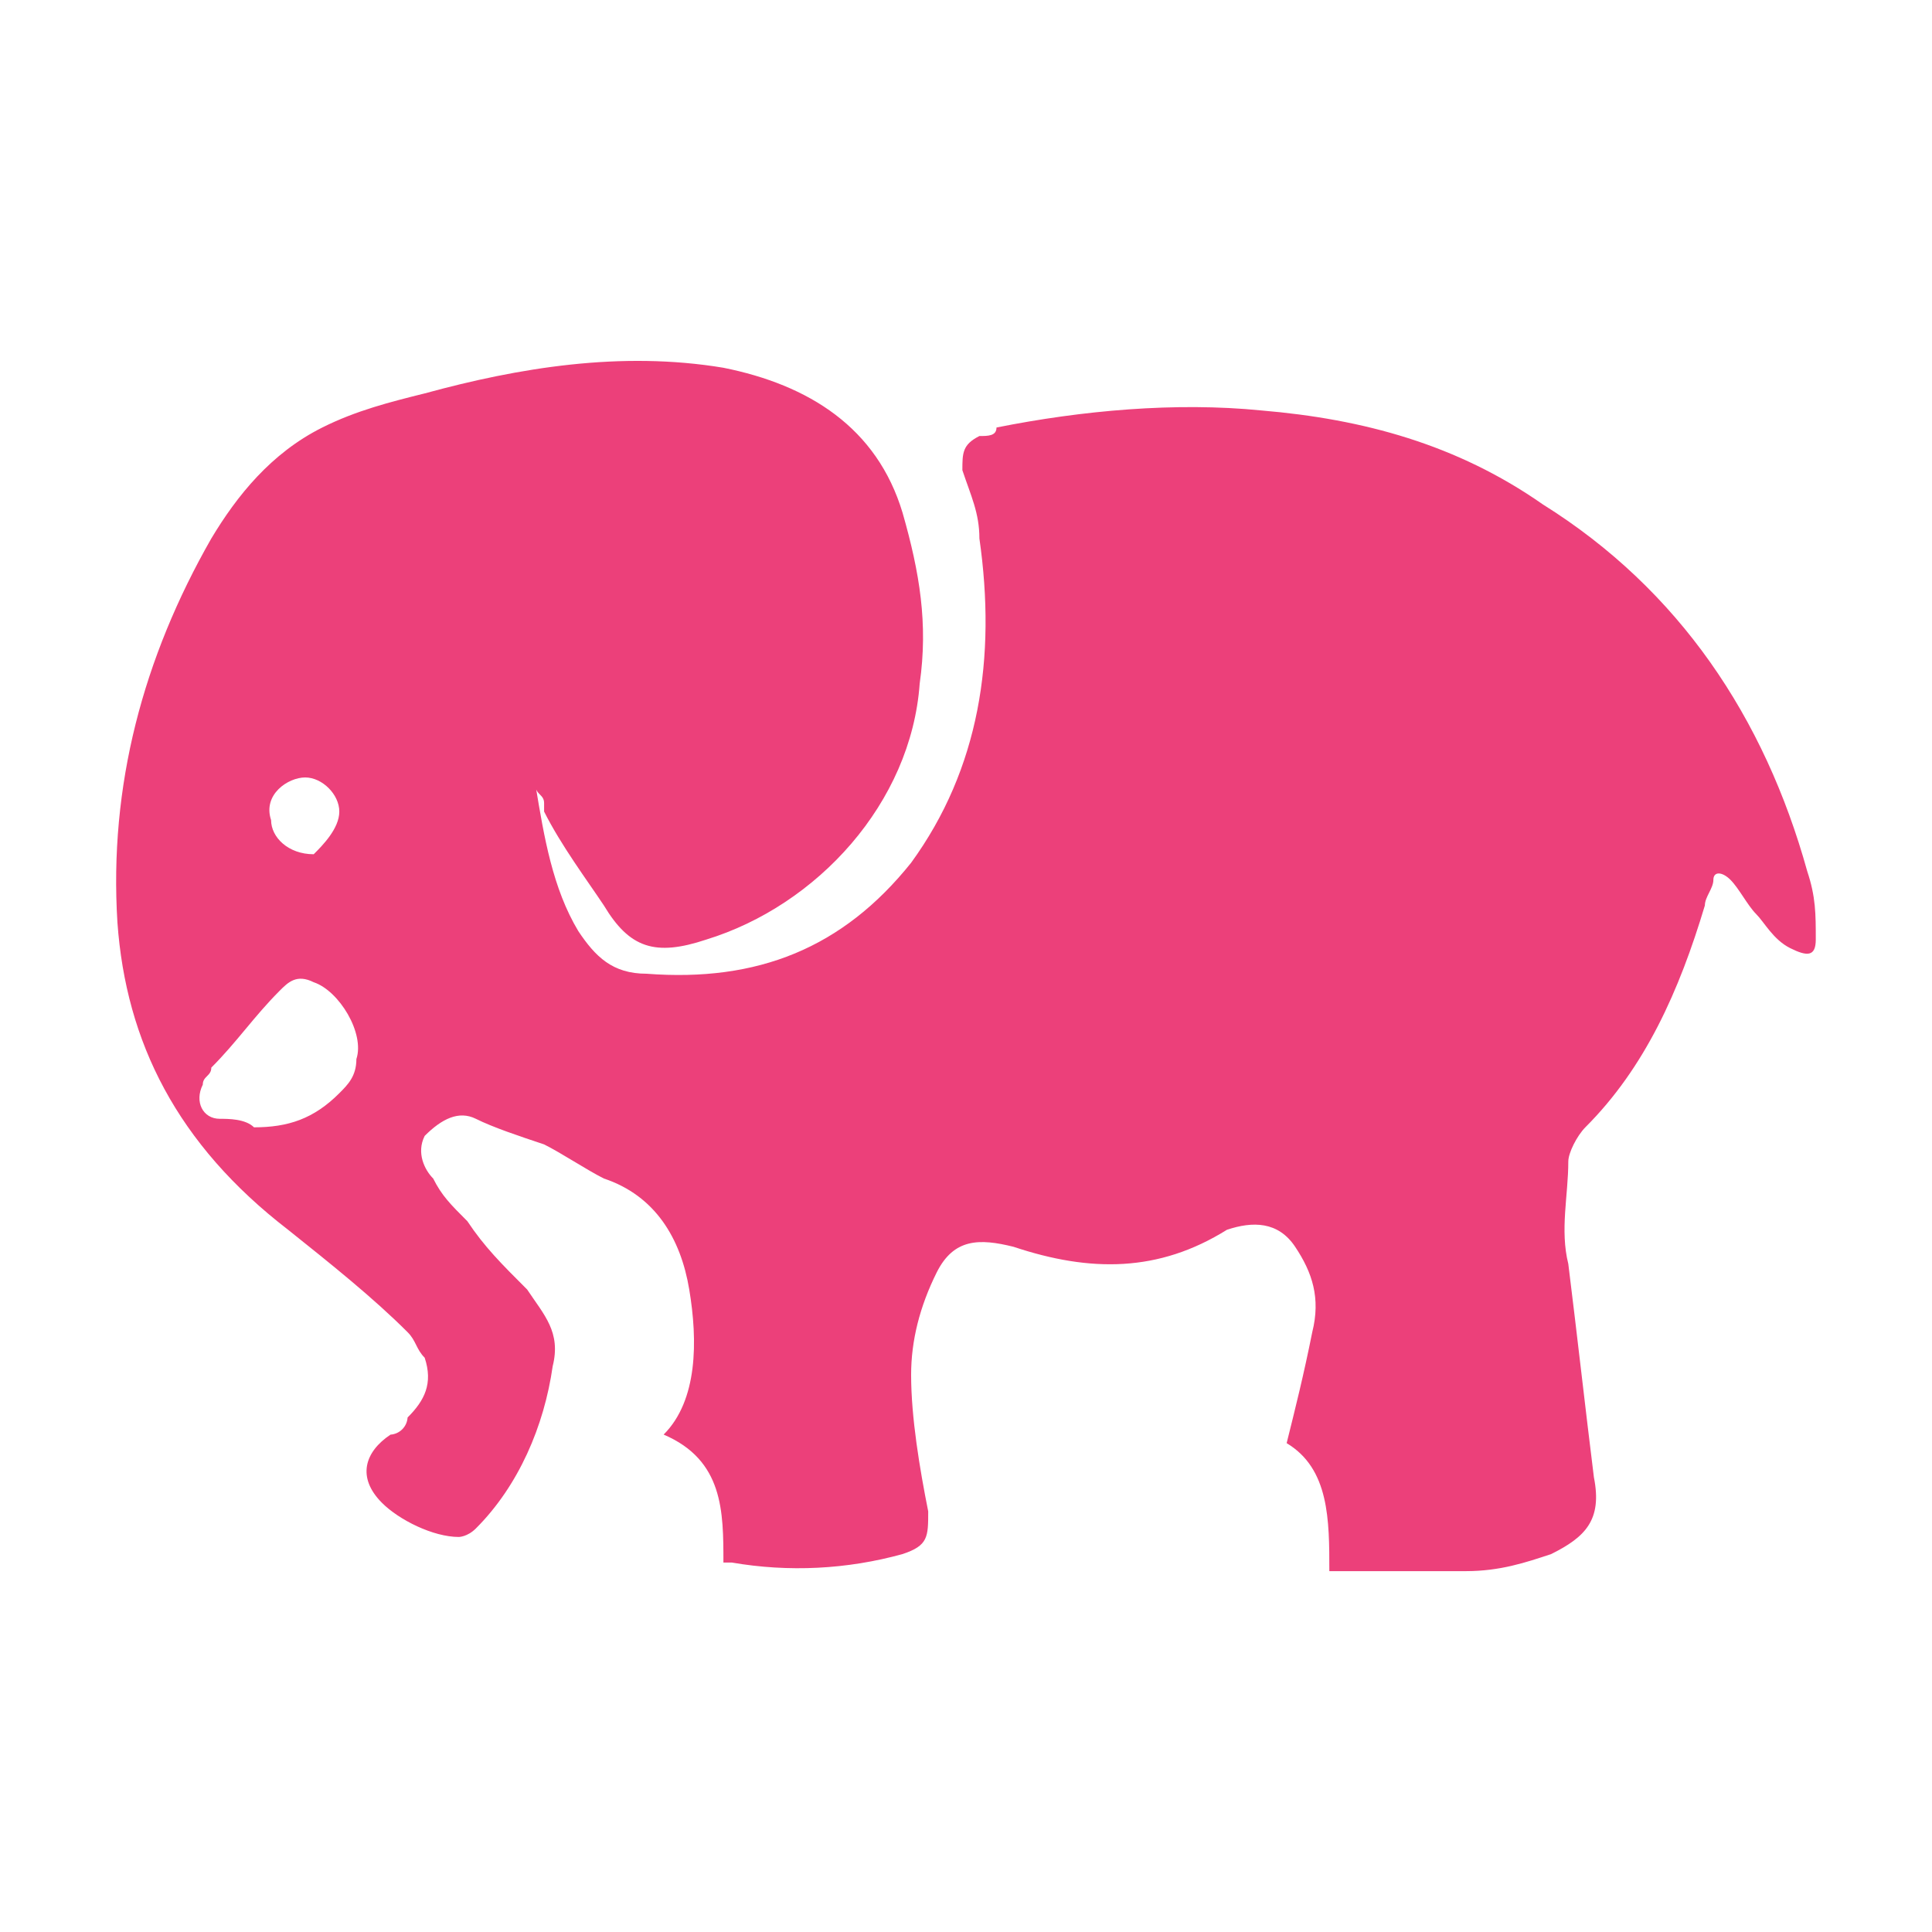
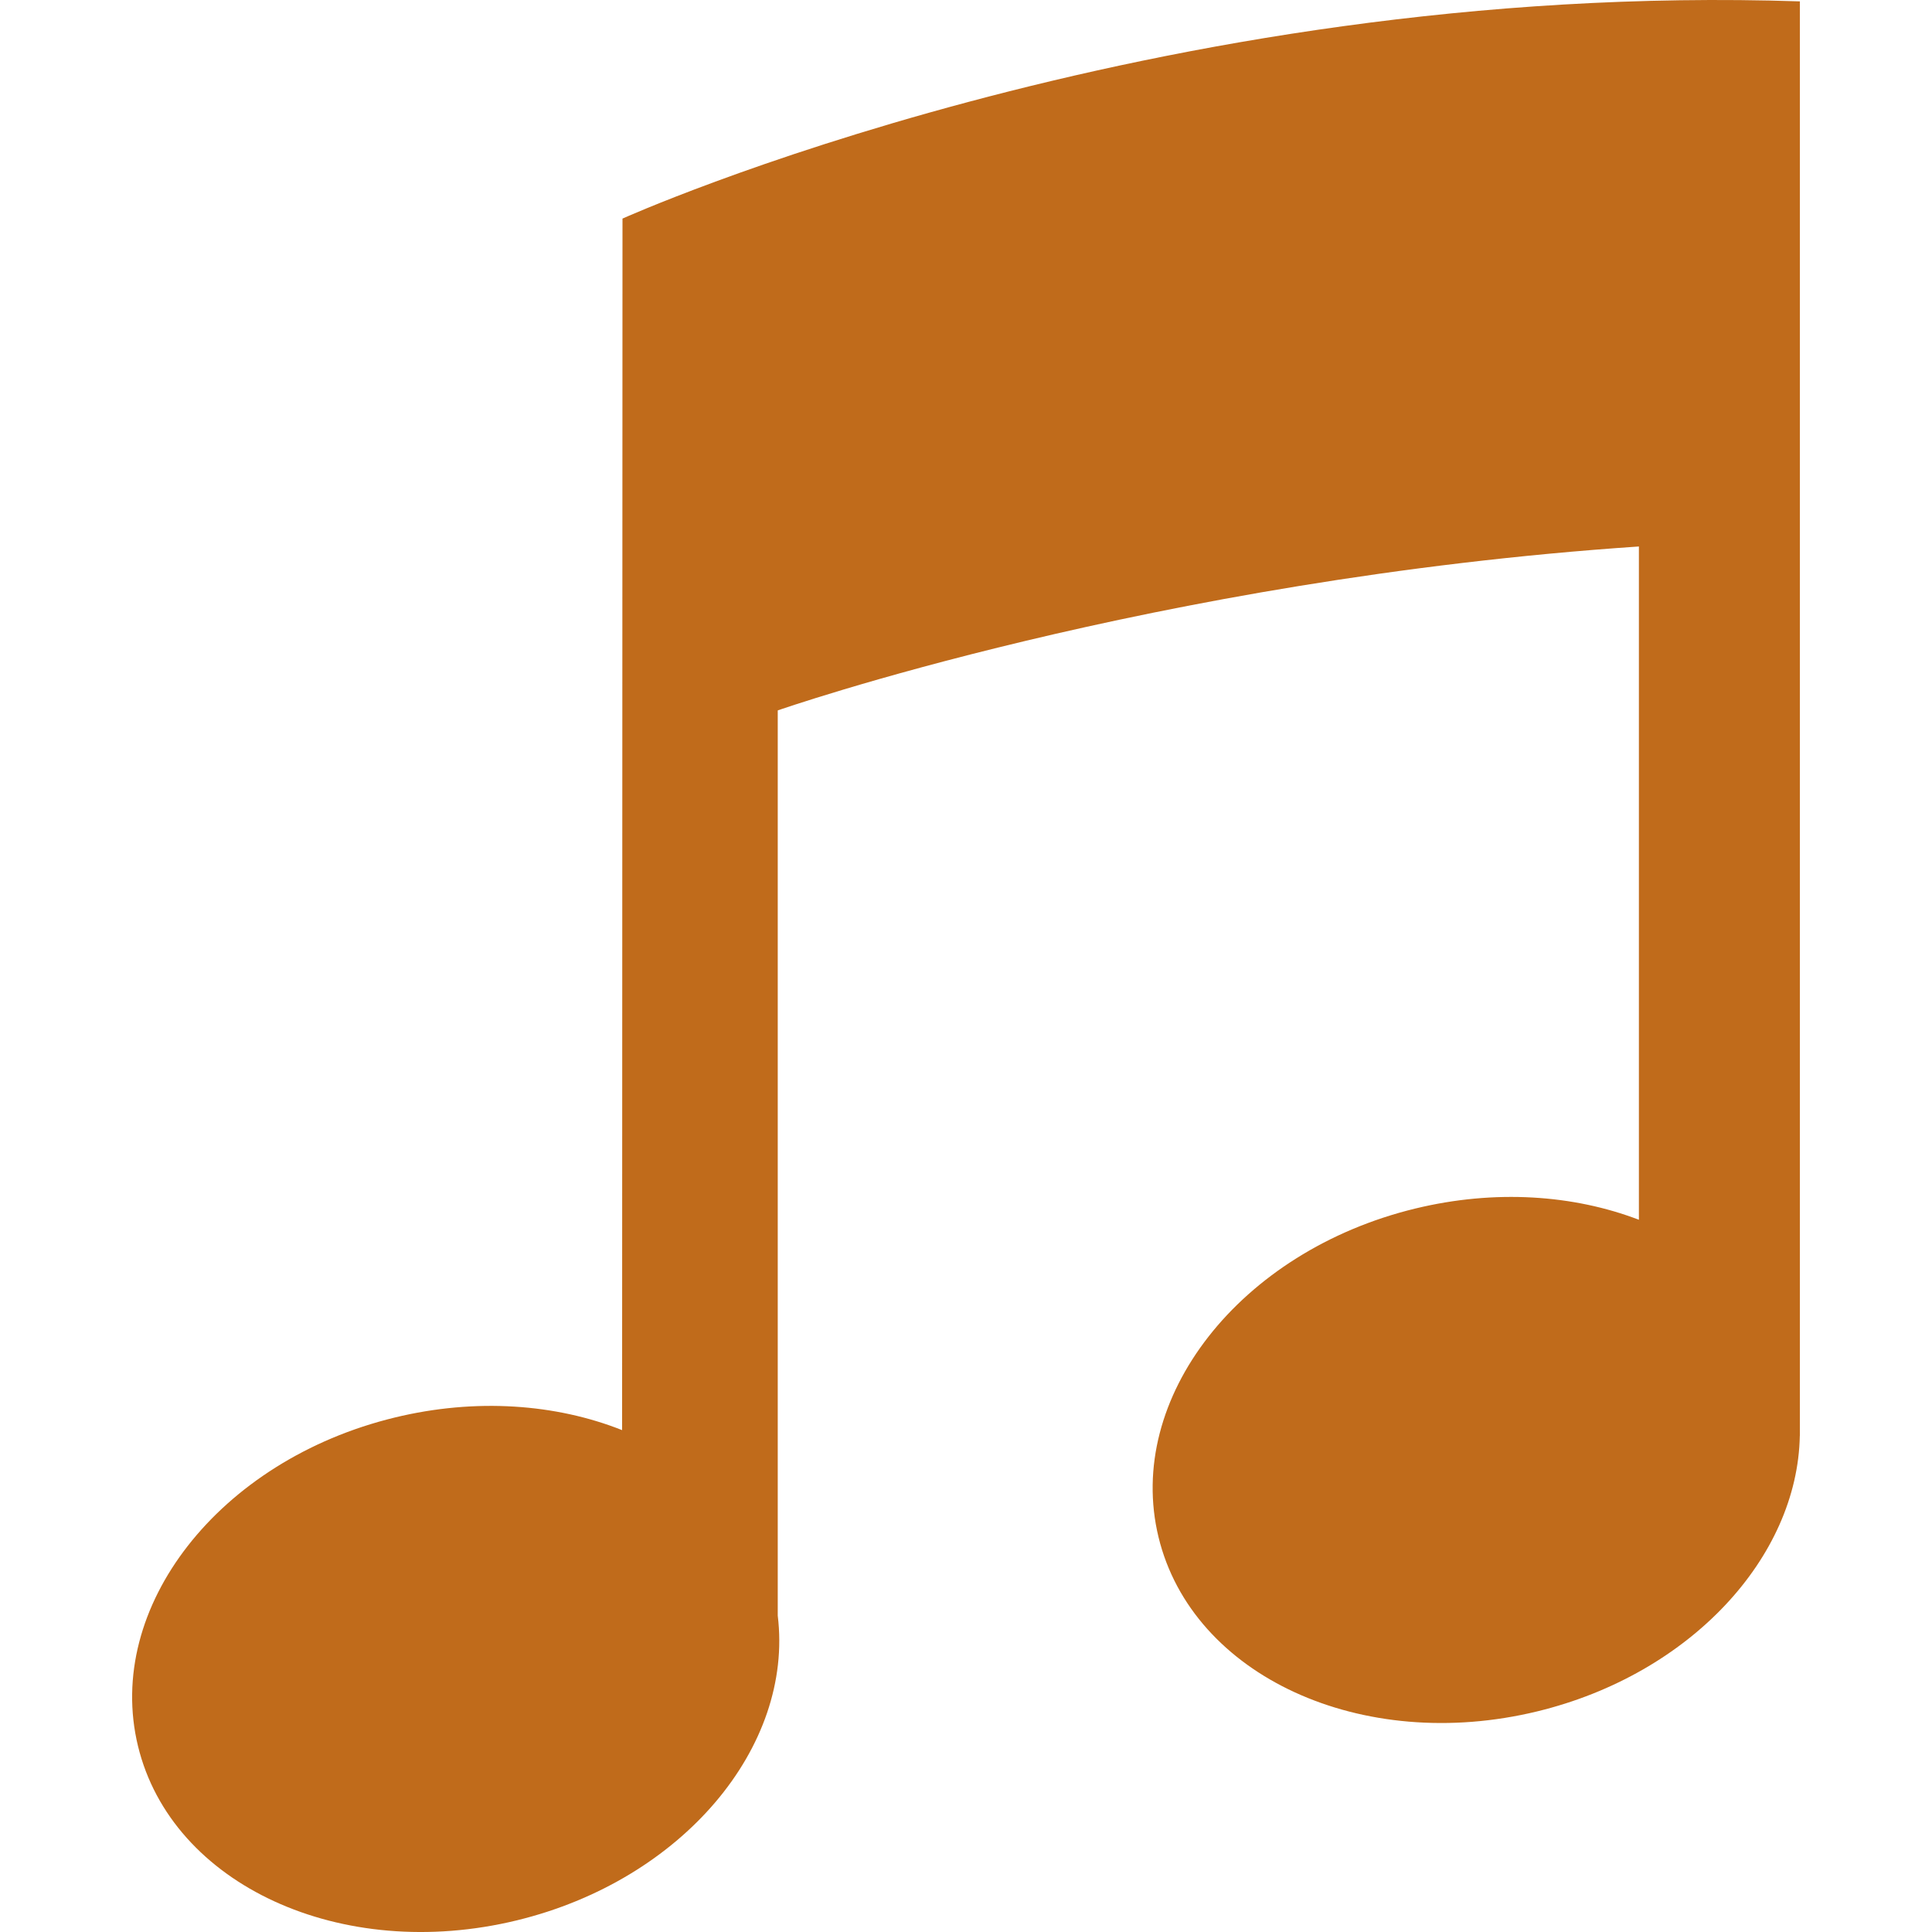
- <svg xmlns="http://www.w3.org/2000/svg" viewBox="0 0 32 32">
-   <path d="M11.416 21.358c-.141-.848-.565-1.555-1.414-1.838-.282-.141-.706-.424-.99-.565-.423-.141-.847-.283-1.13-.424s-.565 0-.848.283c-.142.282 0 .565.141.706.142.283.283.424.566.707.282.424.565.707.99 1.131.282.424.565.707.423 1.272-.141.99-.565 1.98-1.272 2.686-.141.141-.283.141-.283.141-.424 0-.99-.282-1.272-.565-.424-.424-.283-.848.141-1.13a.304.304 0 0 0 .283-.284c.283-.282.424-.565.283-.99-.141-.14-.141-.282-.283-.423-.565-.566-1.272-1.131-1.979-1.696-1.837-1.414-2.686-3.11-2.827-5.09-.141-2.261.424-4.381 1.555-6.36.424-.707.99-1.414 1.838-1.838.565-.283 1.13-.424 1.696-.565 1.555-.425 3.251-.707 4.947-.425 1.414.283 2.545.99 2.969 2.404.283.989.424 1.837.283 2.827-.142 1.979-1.697 3.675-3.534 4.24-.848.283-1.273.142-1.697-.565-.282-.424-.706-.99-.99-1.555v-.141c0-.142-.14-.142-.14-.283.14.848.282 1.696.706 2.403.283.424.566.707 1.131.707 1.838.141 3.251-.424 4.382-1.838 1.131-1.555 1.414-3.392 1.131-5.371 0-.424-.141-.707-.282-1.131 0-.283 0-.424.282-.566.142 0 .283 0 .283-.141 1.414-.283 2.968-.424 4.382-.283 1.696.142 3.251.566 4.665 1.555 2.262 1.414 3.675 3.534 4.382 6.079.141.424.141.706.141 1.13 0 .283-.141.283-.424.142-.282-.142-.424-.424-.565-.566s-.283-.424-.424-.565-.283-.141-.283 0-.141.283-.141.424c-.424 1.414-.99 2.686-1.98 3.675-.14.142-.282.424-.282.566 0 .565-.141 1.13 0 1.696.141 1.13.283 2.403.424 3.534.141.707-.141.99-.707 1.272-.424.141-.848.283-1.413.283h-2.262c0-.848 0-1.696-.707-2.12.141-.566.283-1.131.424-1.838.142-.566 0-.99-.283-1.414-.282-.424-.706-.424-1.13-.282-1.131.706-2.262.706-3.534.282-.566-.141-.99-.141-1.273.424-.282.566-.424 1.131-.424 1.697 0 .706.142 1.554.283 2.261 0 .424 0 .566-.424.707a6.48 6.48 0 0 1-2.827.141h-.141c0-.848 0-1.696-.99-2.12.566-.565.566-1.555.424-2.403zM5.62 18.107c.142-.142.283-.283.283-.566.141-.424-.283-1.13-.707-1.272-.282-.141-.424 0-.565.142-.424.424-.707.848-1.131 1.272 0 .141-.141.141-.141.282-.142.283 0 .566.282.566.142 0 .424 0 .566.141.565 0 .99-.141 1.413-.565zm0-4.665c0-.283-.282-.565-.565-.565s-.707.282-.565.706c0 .283.282.566.706.566.142-.142.424-.424.424-.707z" fill="#ec407a" />
+ <svg xmlns="http://www.w3.org/2000/svg" id="Layer_1" enable-background="new 0 0 100 100" xml:space="preserve" viewBox="0 0 100 100" version="1.1" y="0px" x="0px">
+   <path d="m93.161 0.071c-33.501-1.114-60.941 11.243-60.941 11.243l-0.02 62.709c-3.411-1.354-7.559-1.675-11.772-0.651-9.083 2.207-15.031 9.82-13.285 17.007s10.524 11.225 19.606 9.019c8.564-2.081 14.338-8.969 13.507-15.772v-46.855s19.404-6.784 44.573-8.485v34.849c-3.374-1.292-7.443-1.585-11.579-0.58-9.083 2.206-15.031 9.819-13.285 17.007 1.745 7.187 10.523 11.224 19.606 9.018 7.931-1.927 13.471-7.977 13.587-14.264l0.003 0.004v-74.249z" fill="#c06b1b" />
</svg>
